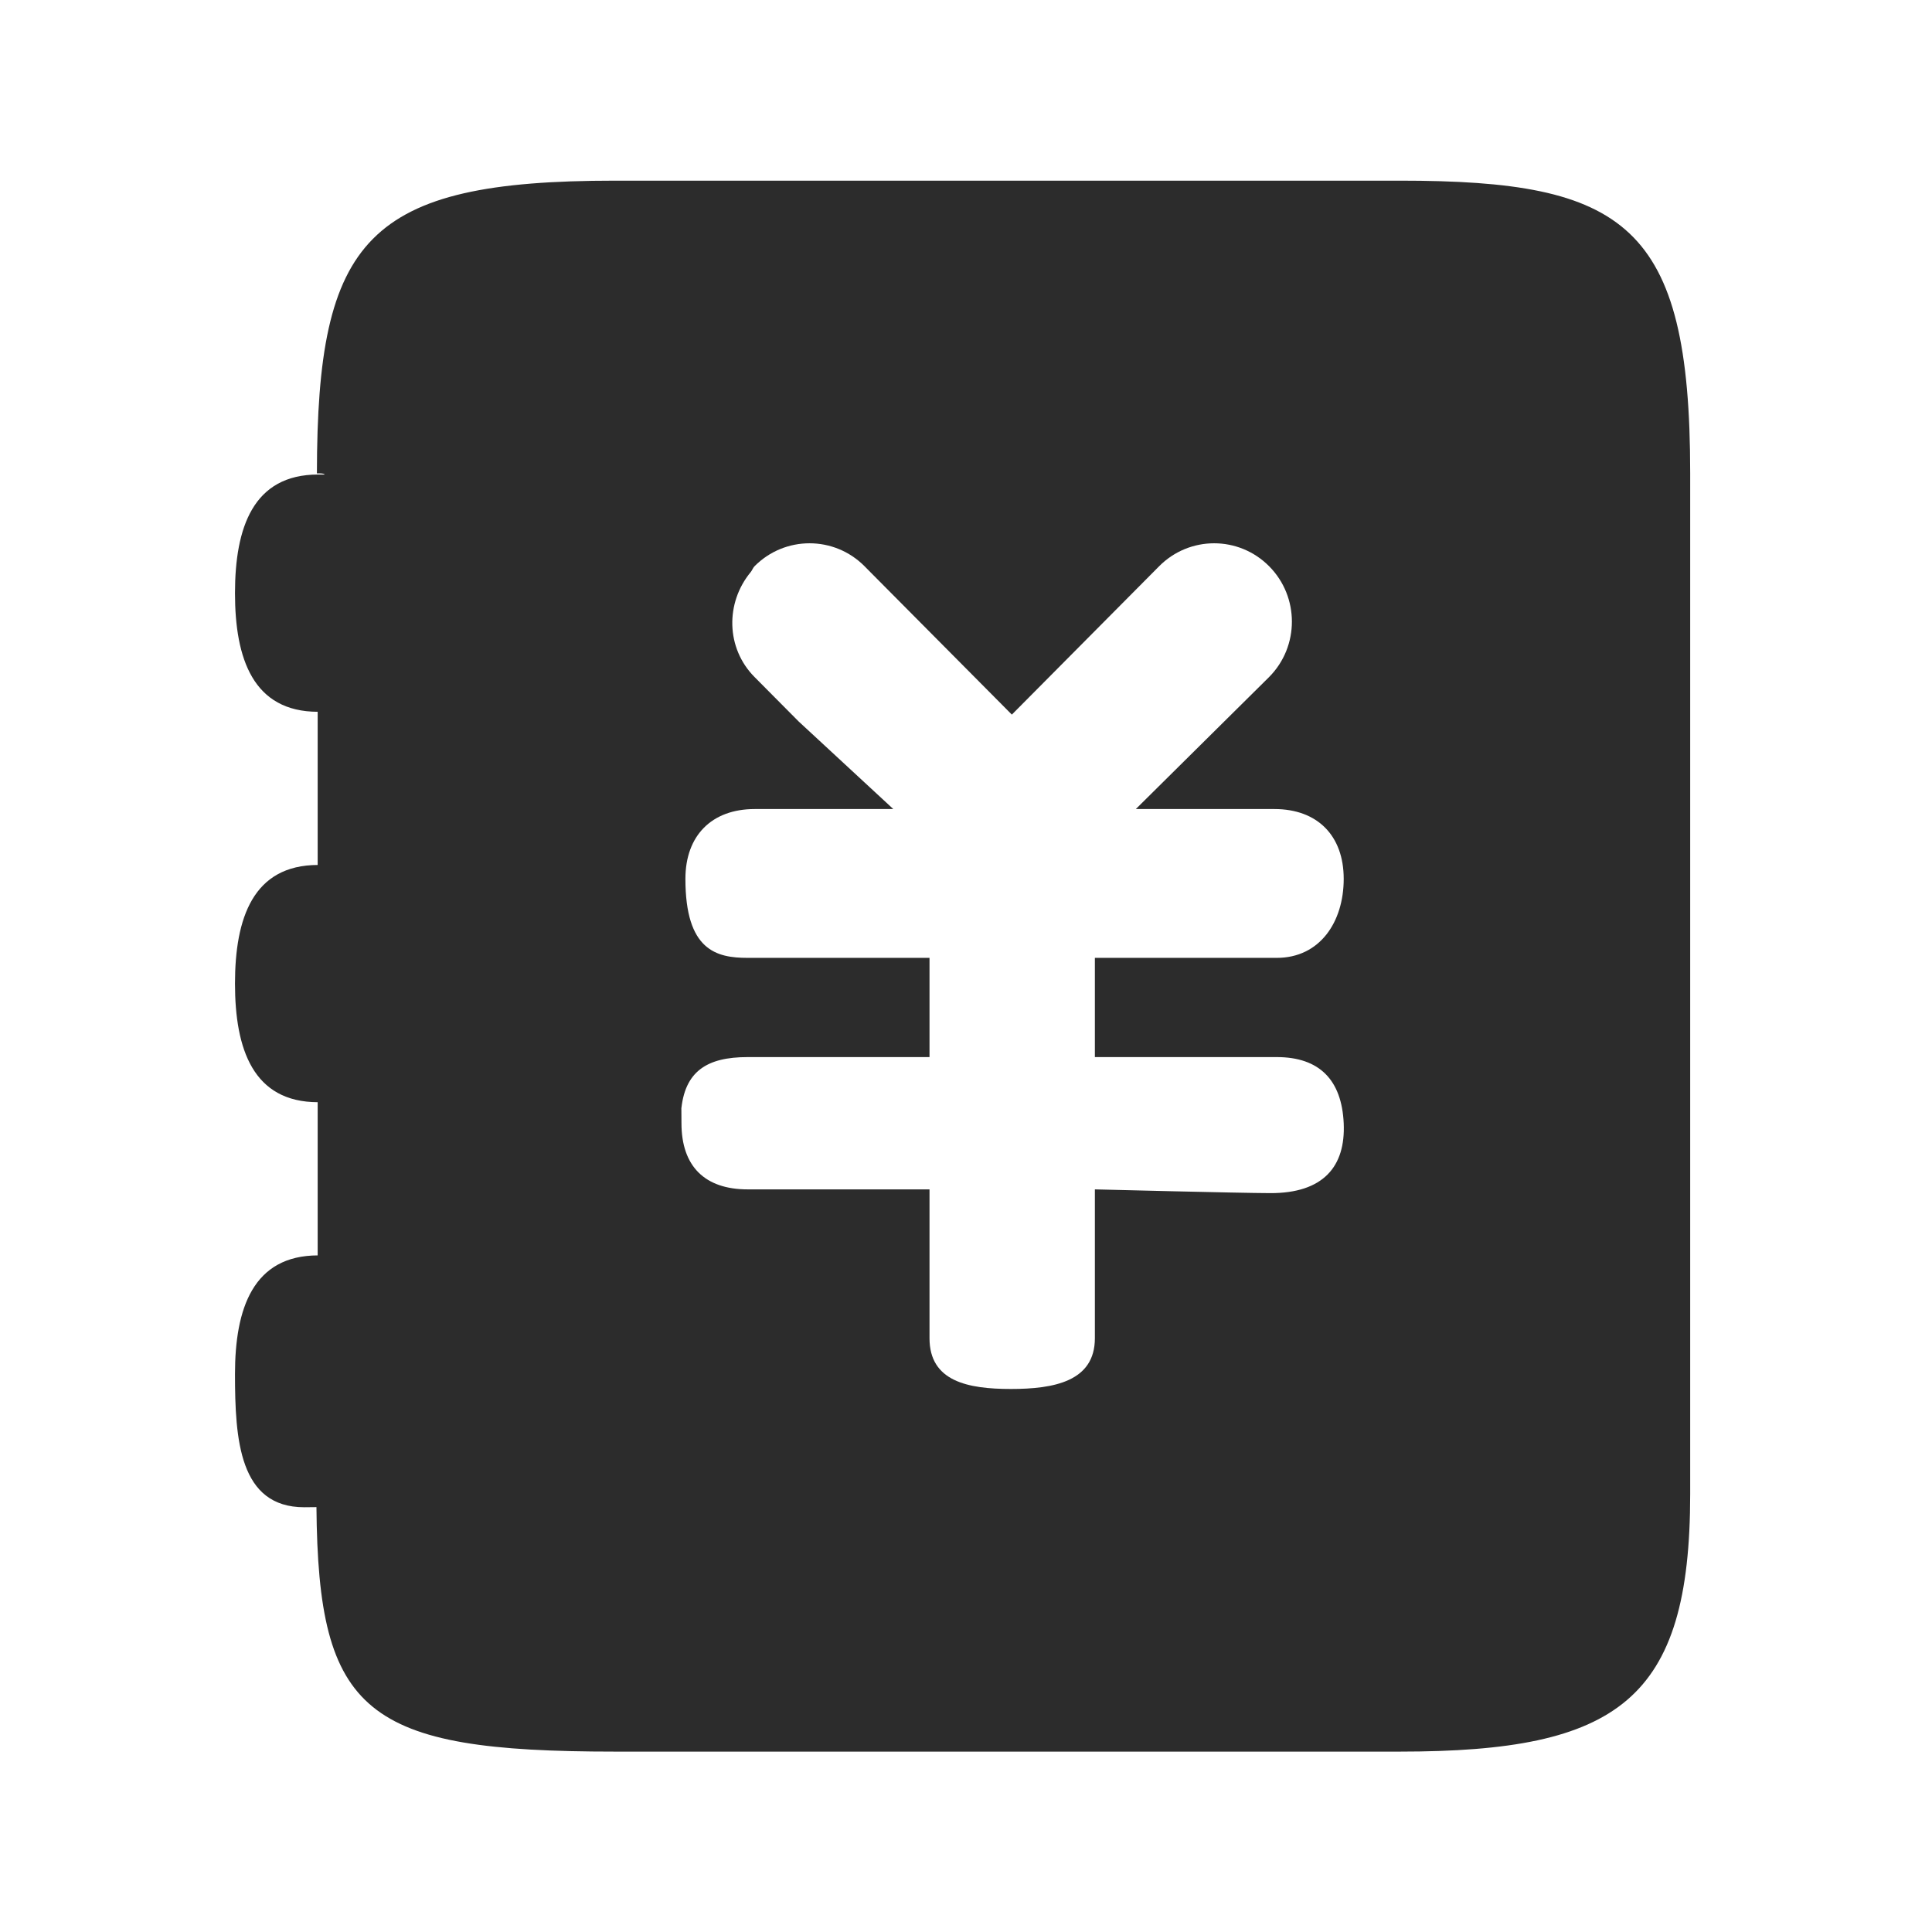
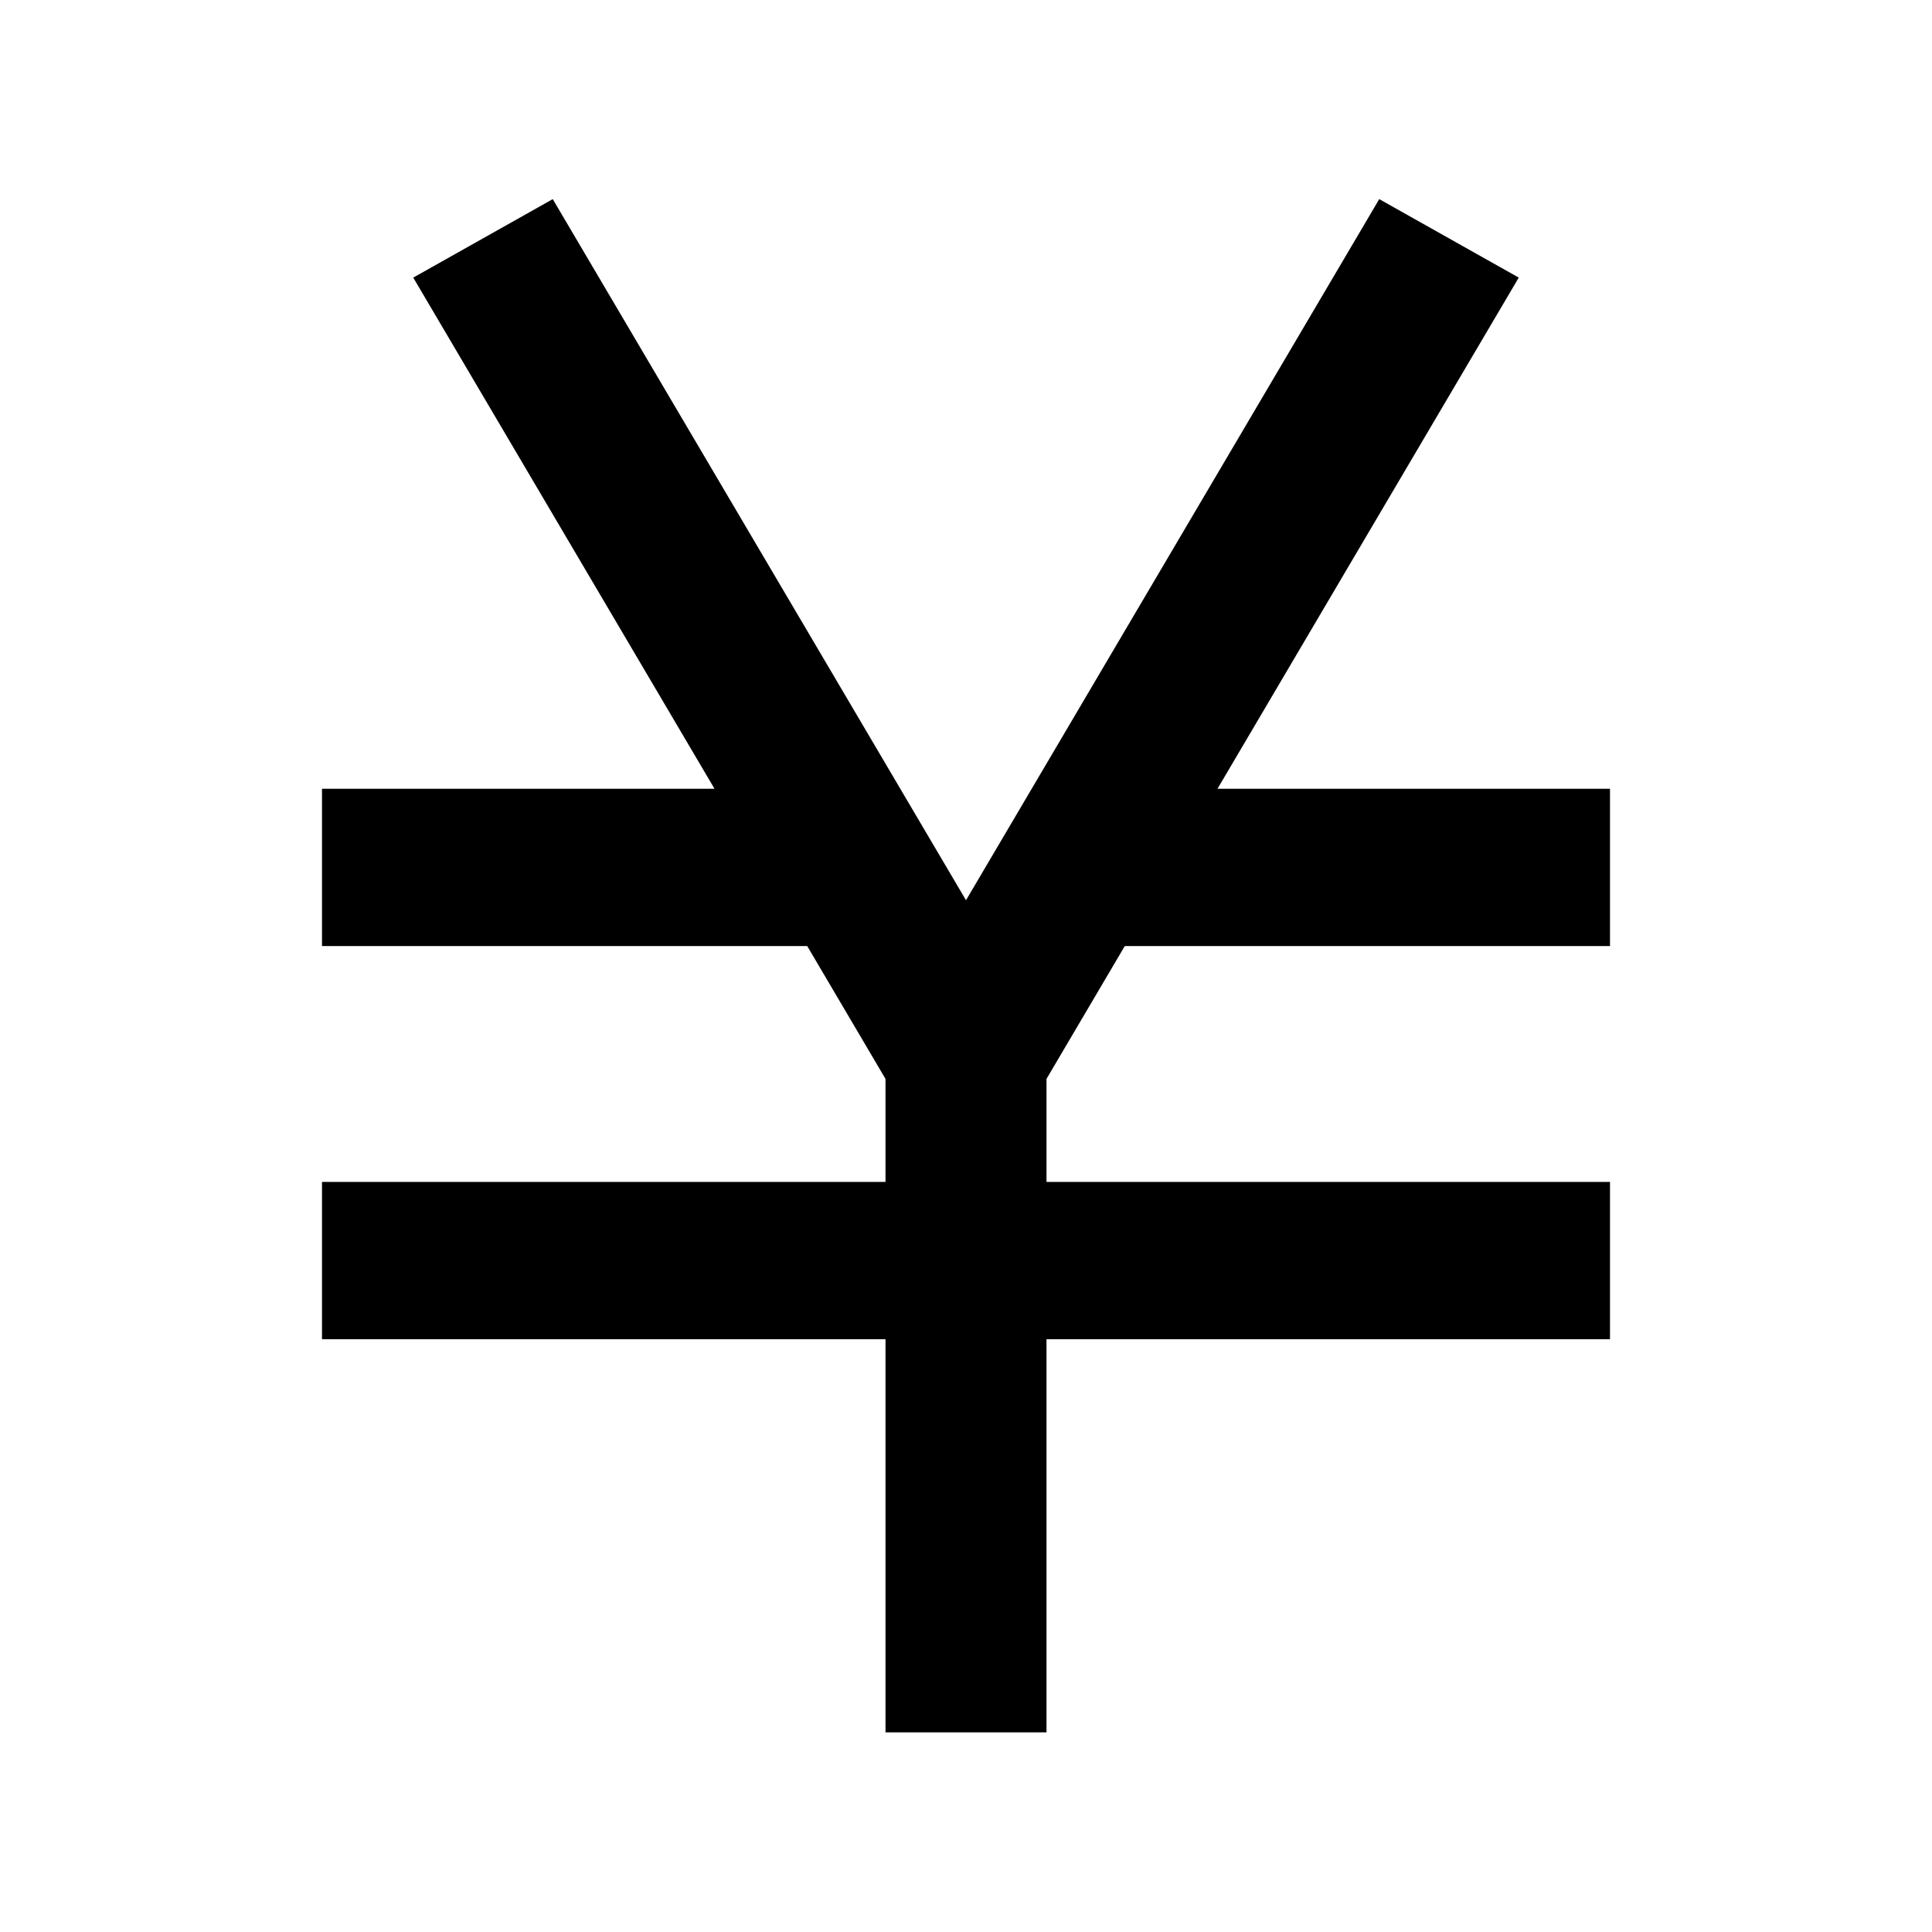
- <svg xmlns="http://www.w3.org/2000/svg" t="1645692173187" class="icon" viewBox="0 0 1024 1024" version="1.1" p-id="8209" width="200" height="200">
+ <svg xmlns="http://www.w3.org/2000/svg" t="1645695974074" class="icon" viewBox="0 0 1024 1024" version="1.1" p-id="1872" width="200" height="200">
  <defs>
    <style type="text/css" />
  </defs>
-   <path d="M741.939 95.754l-415.984 0c-131.539 0-157.866 30.505-157.985 155.152 4.099-0.146 4.099 0.608 4.099 0.608l-3.466 0c-34.467 0-44.053 28.16-44.053 62.877 0 34.724 9.586 62.874 44.053 62.874l-0.231-1.043 0 87.646 0.231-5.419c-34.467 0-44.053 28.151-44.053 62.867 0 34.733 9.586 62.877 44.053 62.877l-0.231-6.385 0 96.411 0.231-8.834c-34.467 0-44.053 28.144-44.053 62.858 0 34.733 2.26 70.631 36.728 70.631 0 0 0 0 6.445-0.068 0.933 109.403 25.781 129.585 158.233 129.585l415.984 0c115.763 0 153.895-27.271 153.895-136.519l0-541.113c0-132.162-34.573-155.007-153.895-155.007zM676.716 560.278c22.632 0 34.427 12.154 35.478 35.059 1.053 22.938-10.835 37.147-38.995 37.043-16.098-0.034-92.892-1.985-92.892-1.985l0 78.881c0 22.923-21.73 26.91-44.509 26.91-22.774 0-43.138-3.987-43.138-26.91l0-78.881-96.409 0c-22.586 0-35.059-12.137-35.059-35.059 0-15.236-0.298-5.153-0.205-6.283 1.739-21.329 13.781-28.776 35.264-28.776l96.41 0 0-52.588-96.41 0c-16.597 0-32.969-3.989-32.969-41.88 0-22.929 13.943-37 36.728-37l73.452 0-50.122-46.383-23.419-23.588c-15.185-15.296-15.526-39.304-2.038-55.61 0.805-0.976 1.139-2.191 2.038-3.115 16.109-16.212 42.197-16.212 58.305 0l3.074 3.115 75.003 75.527 78.069-78.642c16.108-16.212 42.188-16.212 58.287 0 16.1 16.21 16.1 42.522 0 58.725l-70.648 69.971 73.456 0c22.775 0 36.727 14.071 36.727 37 0 22.93-12.702 41.88-35.478 41.88l-96.41 0 0 52.588 96.41 0z" p-id="8210" fill="#2c2c2c" />
+   <path d="M596.16 501.419 853.333 501.419 853.333 418.069 645.291 418.069 804.971 147.136 731.029 105.536 512 477.141 292.971 105.536 219.029 147.136 378.709 418.069 170.667 418.069 170.667 501.419 427.84 501.419 469.333 571.84 469.333 626.453 170.667 626.453 170.667 709.803 469.333 709.803 469.333 918.187 554.667 918.187 554.667 709.803 853.333 709.803 853.333 626.453 554.667 626.453 554.667 571.84 596.16 501.419Z" p-id="1873" />
</svg>
